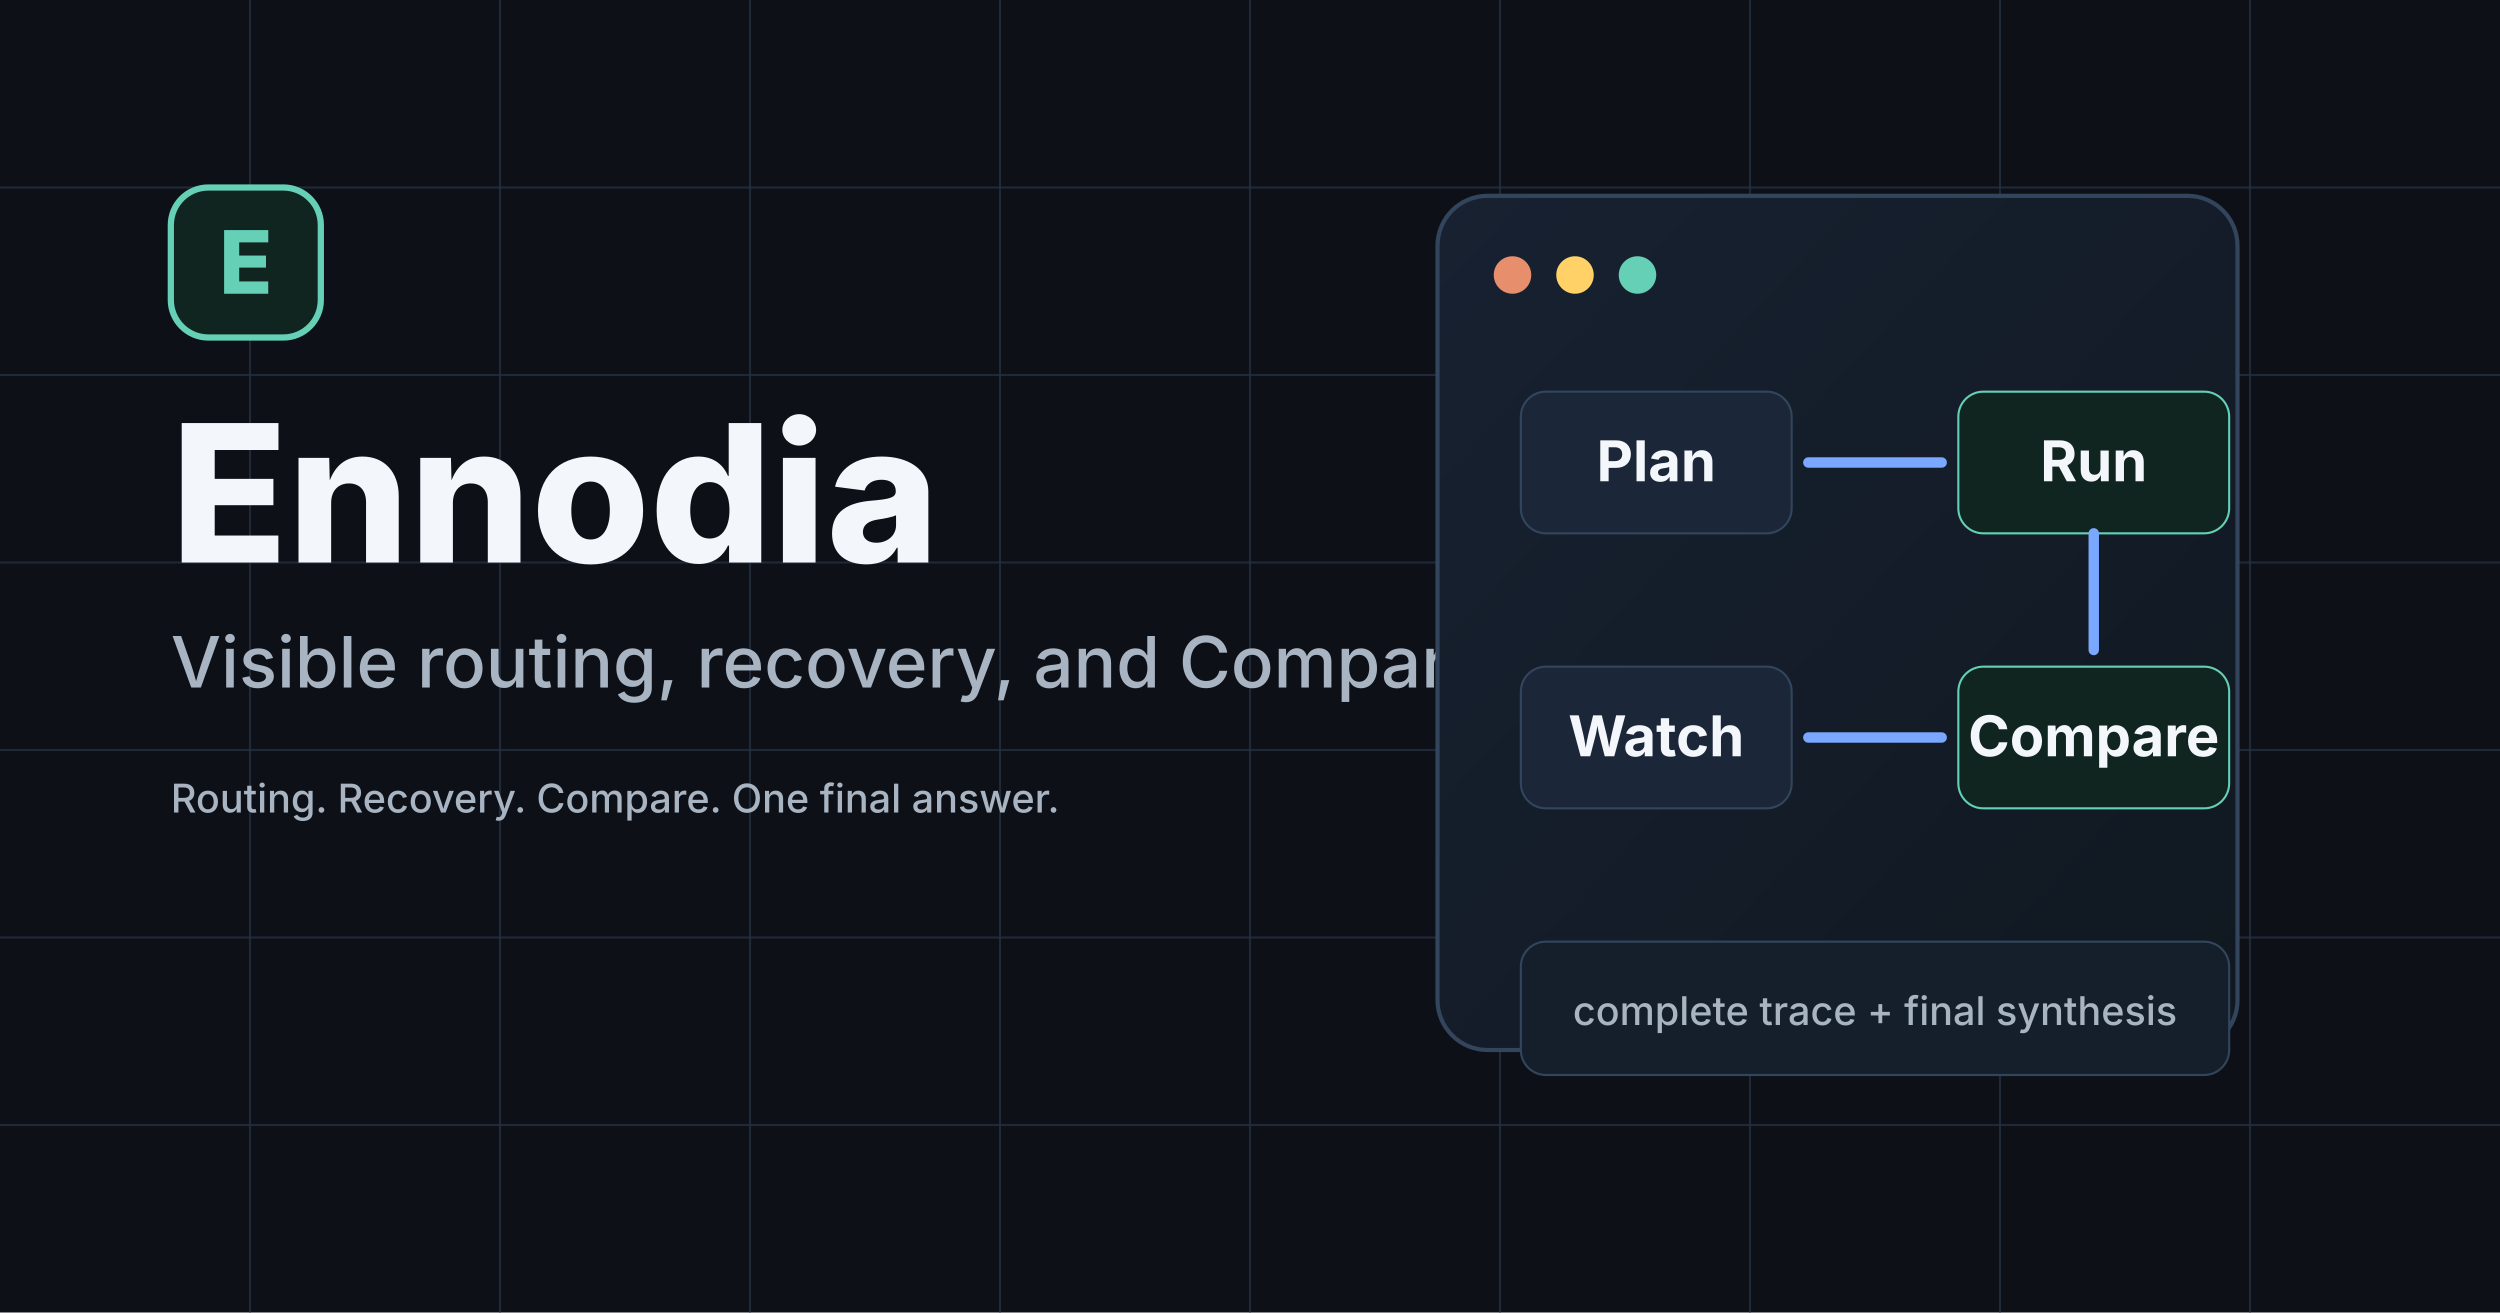
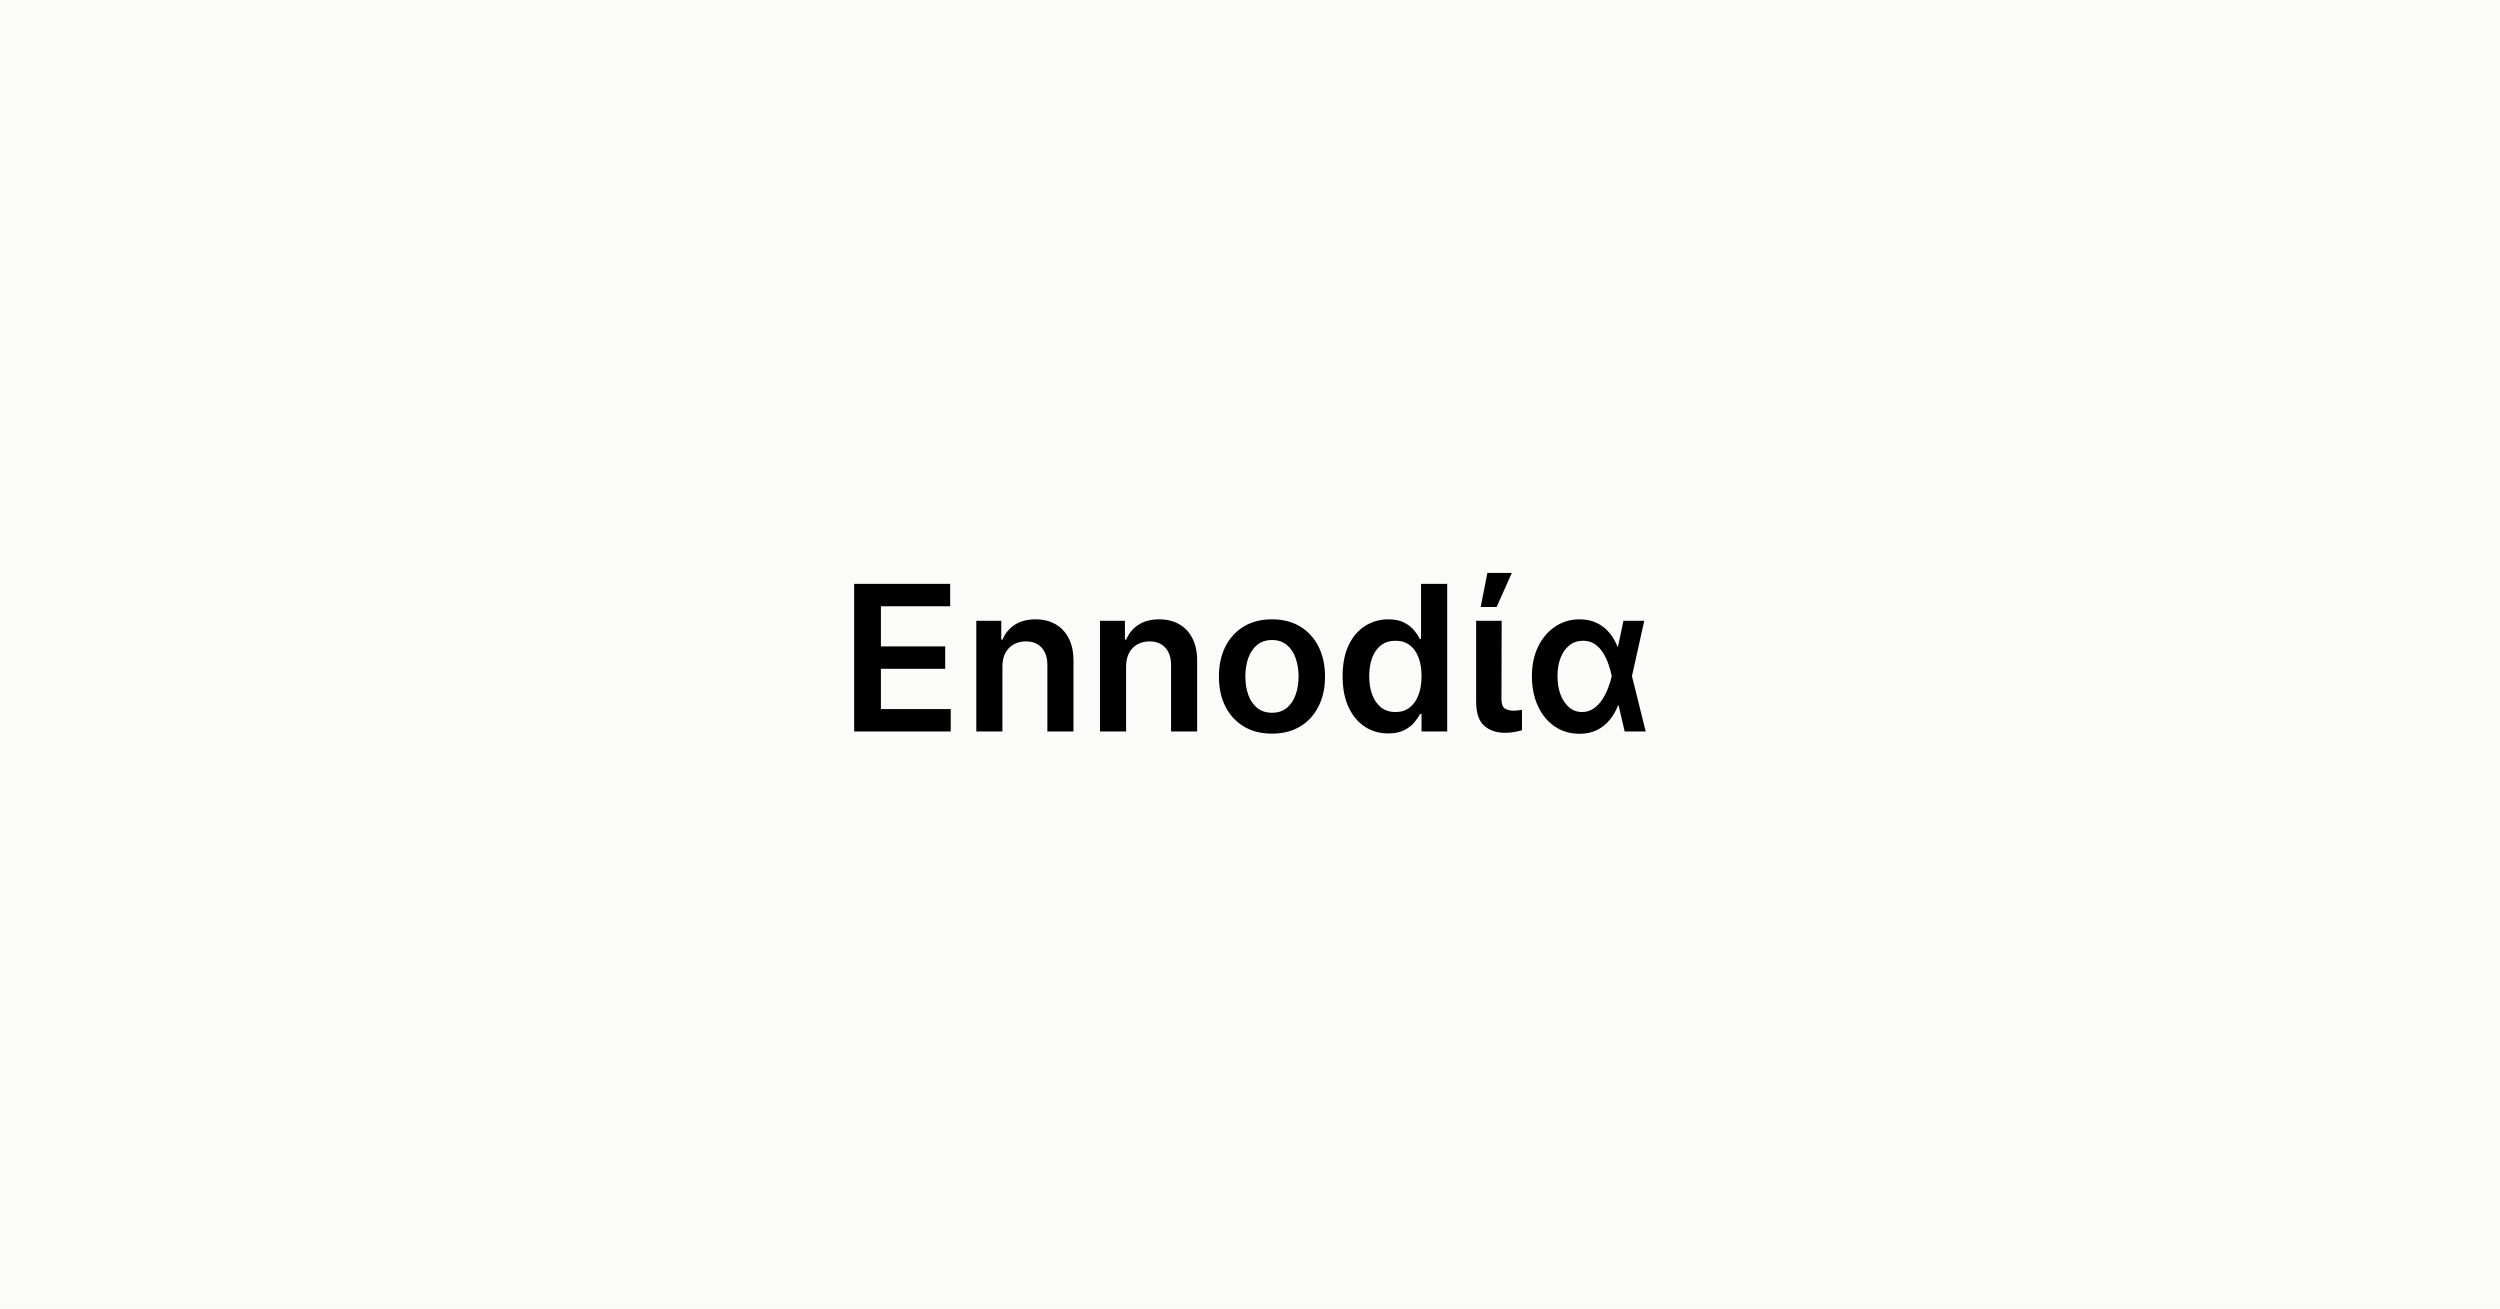
- <svg xmlns="http://www.w3.org/2000/svg" width="1200" height="630" viewBox="0 0 1200 630" role="img" aria-labelledby="title desc">
-   <defs>
-     <linearGradient id="panel" x1="0" x2="1" y1="0" y2="1">
-       <stop offset="0" stop-color="#172131" />
-       <stop offset="1" stop-color="#101820" />
-     </linearGradient>
-     <style>
-       .bg { fill: #0d1117; }
-       .grid { stroke: #263345; stroke-width: 1; opacity: .7; }
-       .card { fill: url(#panel); stroke: #33455d; stroke-width: 2; }
-       .mark { fill: #65d0b6; }
-       .gold { fill: #ffd166; }
-       .rust { fill: #e78f6d; }
-       .blue { fill: #7aa7ff; }
-       .title { fill: #f3f6fb; font: 800 92px system-ui, -apple-system, BlinkMacSystemFont, "Segoe UI", sans-serif; }
-       .lede { fill: #a9b4c2; font: 500 34px system-ui, -apple-system, BlinkMacSystemFont, "Segoe UI", sans-serif; }
-       .label { fill: #f3f6fb; font: 700 27px system-ui, -apple-system, BlinkMacSystemFont, "Segoe UI", sans-serif; }
-       .small { fill: #a9b4c2; font: 500 19px system-ui, -apple-system, BlinkMacSystemFont, "Segoe UI", sans-serif; }
-       .line { stroke: #7aa7ff; stroke-width: 5; stroke-linecap: round; }
-     </style>
-   </defs>
-   <rect class="bg" width="1200" height="630" />
-   <g>
-     <path class="grid" d="M0 90H1200M0 180H1200M0 270H1200M0 360H1200M0 450H1200M0 540H1200" />
-     <path class="grid" d="M120 0V630M240 0V630M360 0V630M480 0V630M600 0V630M720 0V630M840 0V630M960 0V630M1080 0V630" />
-   </g>
-   <g transform="translate(82 90)">
-     <rect x="0" y="0" width="72" height="72" rx="18" fill="#10251f" stroke="#65d0b6" stroke-width="3" />
-     <text x="36" y="51" text-anchor="middle" fill="#65d0b6" font-family="system-ui, -apple-system, BlinkMacSystemFont, Segoe UI, sans-serif" font-size="42" font-weight="800">E</text>
-     <text class="title" x="0" y="180">Ennodia</text>
-     <text class="lede" x="0" y="240">Visible routing, recovery, and Compare.</text>
-     <text class="small" x="0" y="300">Routing. Recovery. Compare. One final answer.</text>
-   </g>
-   <g transform="translate(690 94)">
-     <rect class="card" x="0" y="0" width="384" height="410" rx="24" />
-     <circle class="rust" cx="36" cy="38" r="9" />
-     <circle class="gold" cx="66" cy="38" r="9" />
-     <circle class="mark" cx="96" cy="38" r="9" />
-     <g transform="translate(40 94)">
-       <rect x="0" y="0" width="130" height="68" rx="12" fill="#1b2738" stroke="#33455d" />
-       <text class="label" x="65" y="43" text-anchor="middle">Plan</text>
-       <rect x="210" y="0" width="130" height="68" rx="12" fill="#10251f" stroke="#65d0b6" />
-       <text class="label" x="275" y="43" text-anchor="middle">Run</text>
-       <line class="line" x1="138" y1="34" x2="202" y2="34" />
-       <rect x="0" y="132" width="130" height="68" rx="12" fill="#1b2738" stroke="#33455d" />
-       <text class="label" x="65" y="175" text-anchor="middle">Watch</text>
-       <rect x="210" y="132" width="130" height="68" rx="12" fill="#10251f" stroke="#65d0b6" />
-       <text class="label" x="275" y="175" text-anchor="middle">Compare</text>
-       <line class="line" x1="275" y1="68" x2="275" y2="124" />
-       <line class="line" x1="138" y1="166" x2="202" y2="166" />
-       <rect x="0" y="264" width="340" height="64" rx="12" fill="#151f2b" stroke="#33455d" />
-       <text class="small" x="170" y="304" text-anchor="middle">complete trace + final synthesis</text>
-     </g>
-   </g>
+ <svg xmlns="http://www.w3.org/2000/svg" width="1200" height="628" fill="none" viewBox="0 0 1200 628">
+   <path fill="#fbfbfa" d="M0 0h1200v628H0z" />
+   <path fill="#000" d="M757.942 352.218q-6.678-.07-11.798-3.598-5.085-3.53-7.957-9.756-2.871-6.228-2.872-14.323 0-8.06 3.01-14.185 3.01-6.158 8.2-9.618t11.728-3.459q4.497 0 8.026 1.66a17.4 17.4 0 0 1 6.055 4.602q2.525 2.94 4.082 6.884h4.013l2.872 13.977 6.642 26.709h-10.102l-6.227-26.709q-.52-2.594-1.523-5.5a26.7 26.7 0 0 0-2.594-5.501q-1.591-2.595-3.979-4.221-2.352-1.626-5.639-1.626-3.771 0-6.539 2.18-2.733 2.145-4.255 5.985-1.488 3.84-1.488 8.787t1.453 8.891q1.488 3.91 4.152 6.159 2.663 2.214 6.158 2.214 3.148 0 5.57-1.661 2.421-1.695 4.152-4.324a29 29 0 0 0 2.836-5.605q1.143-2.976 1.696-5.501l5.639-26.708h9.998l-5.95 26.708-2.872 13.908h-3.771q-1.522 3.944-4.082 7.058a18.1 18.1 0 0 1-6.158 4.843q-3.633 1.764-8.476 1.73m-49.392-54.246h12.247l-.104 37.676q.035 3.356 1.626 4.428 1.591 1.038 4.117 1.038 1.28 0 2.353-.139a27 27 0 0 0 1.764-.276v9.79q-1.522.52-3.598.865-2.041.381-4.532.381-6.262 0-10.068-3.425-3.805-3.426-3.805-11.521zm2.179-6.608L713.947 275h11.728l-7.3 16.364zm-44.372 60.684q-6.262 0-11.21-3.217-4.947-3.218-7.818-9.341-2.872-6.124-2.872-14.877 0-8.856 2.906-14.945 2.94-6.124 7.923-9.238 4.982-3.147 11.105-3.148 4.67 0 7.681 1.592 3.01 1.557 4.774 3.771 1.764 2.18 2.733 4.117h.519v-26.501h12.558v70.853H682.34v-8.372h-.761q-.969 1.938-2.802 4.117-1.834 2.145-4.844 3.667t-7.576 1.522m3.494-10.275q3.978 0 6.781-2.145 2.802-2.18 4.255-6.054t1.453-9.03q0-5.154-1.453-8.96-1.418-3.805-4.221-5.916-2.768-2.11-6.815-2.111-4.186 0-6.989 2.18t-4.22 6.02q-1.419 3.84-1.419 8.787 0 4.982 1.419 8.891 1.452 3.876 4.255 6.124 2.837 2.214 6.954 2.214m-59.307 10.376q-7.784 0-13.493-3.425-5.707-3.426-8.856-9.583-3.114-6.159-3.114-14.393t3.114-14.426q3.149-6.193 8.856-9.618 5.71-3.425 13.493-3.425 7.785 0 13.493 3.425t8.822 9.618q3.148 6.192 3.148 14.426t-3.148 14.393q-3.114 6.157-8.822 9.583-5.708 3.425-13.493 3.425m.069-10.033q4.221 0 7.058-2.318 2.837-2.353 4.221-6.297 1.418-3.943 1.418-8.787 0-4.878-1.418-8.822-1.385-3.98-4.221-6.331-2.837-2.353-7.058-2.353-4.325 0-7.196 2.353-2.837 2.352-4.255 6.331-1.384 3.944-1.384 8.822 0 4.844 1.384 8.787 1.418 3.944 4.255 6.297 2.871 2.318 7.196 2.318m-70.092-22.142v31.137h-12.524v-53.14h11.97V307h.623q1.834-4.463 5.847-7.092 4.047-2.63 9.998-2.629 5.501 0 9.584 2.352 4.116 2.354 6.365 6.816 2.284 4.463 2.249 10.829v33.835h-12.524v-31.898q0-5.328-2.768-8.338-2.733-3.01-7.576-3.01-3.287 0-5.847 1.453-2.526 1.419-3.979 4.117-1.418 2.699-1.418 6.539m-59.367 0v31.137H468.63v-53.14h11.97V307h.623q1.833-4.463 5.847-7.092 4.047-2.63 9.998-2.629 5.501 0 9.583 2.352 4.118 2.354 6.366 6.816 2.283 4.463 2.249 10.829v33.835h-12.524v-31.898q0-5.328-2.768-8.338-2.733-3.01-7.576-3.01-3.286 0-5.847 1.453-2.526 1.419-3.979 4.117-1.418 2.699-1.418 6.539M410 351.114v-70.853h46.082v10.759h-33.247v19.236h30.86v10.759h-30.86v19.34h33.524v10.759z" />
</svg>
